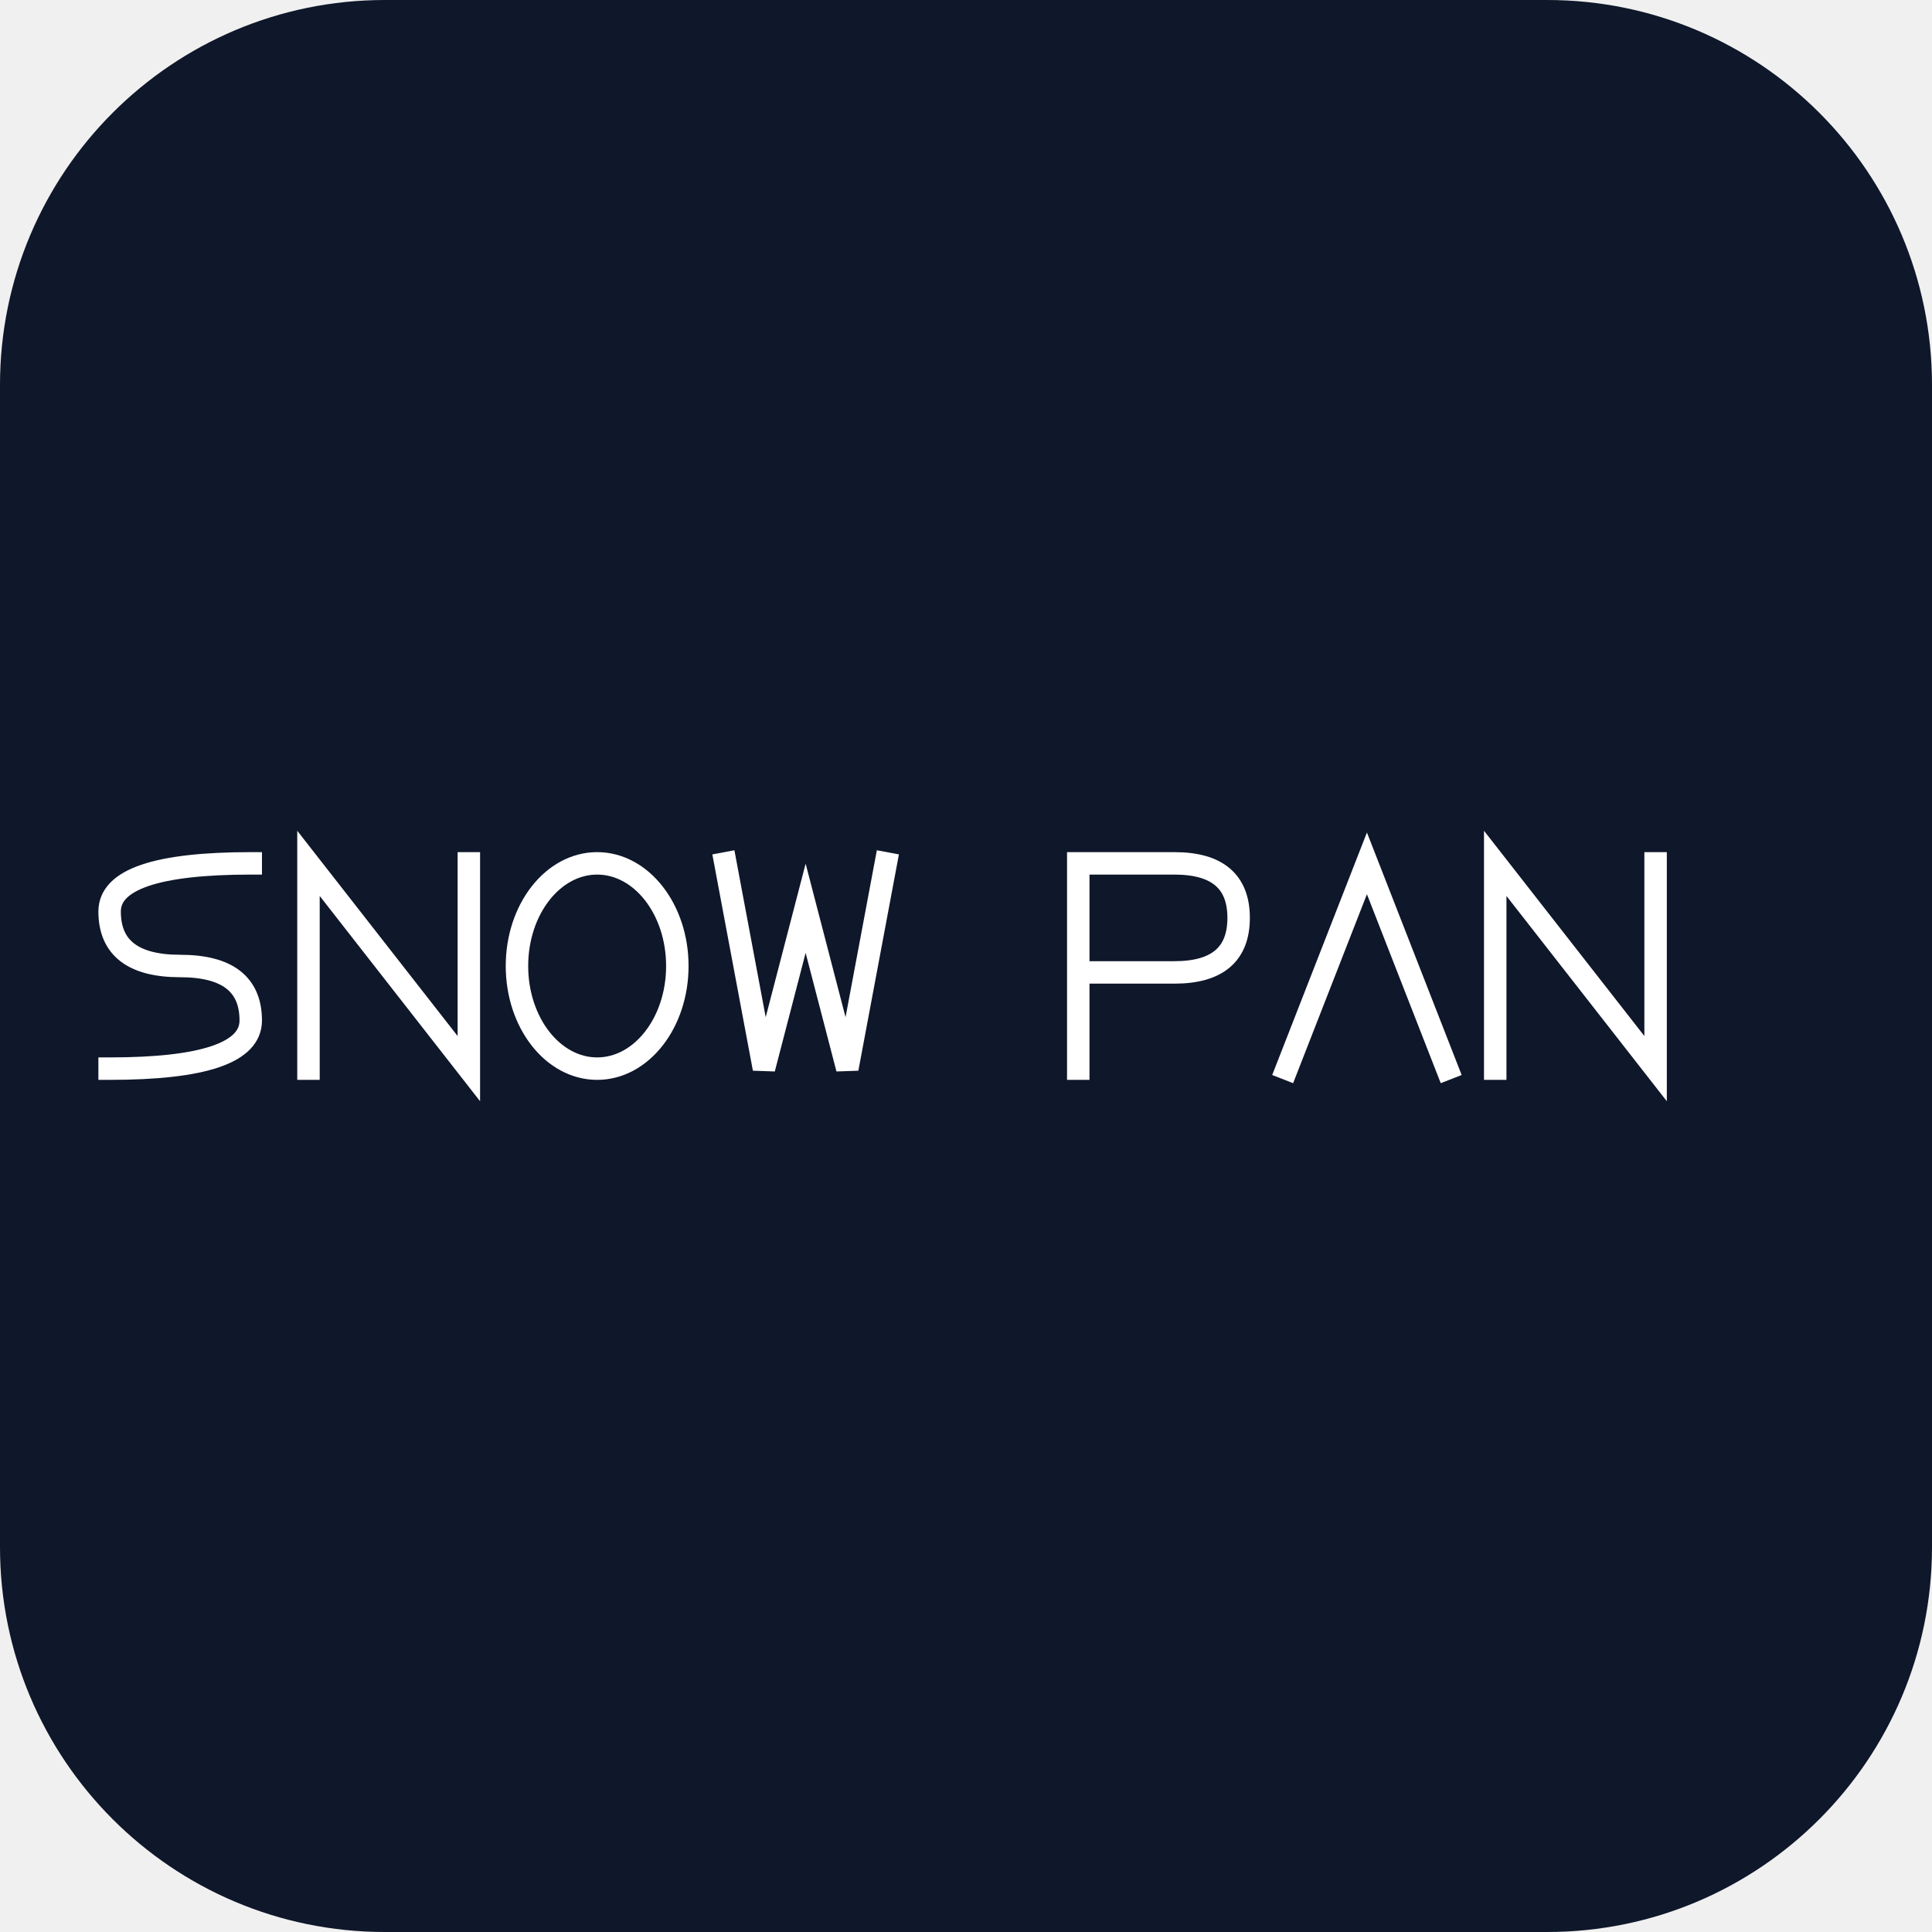
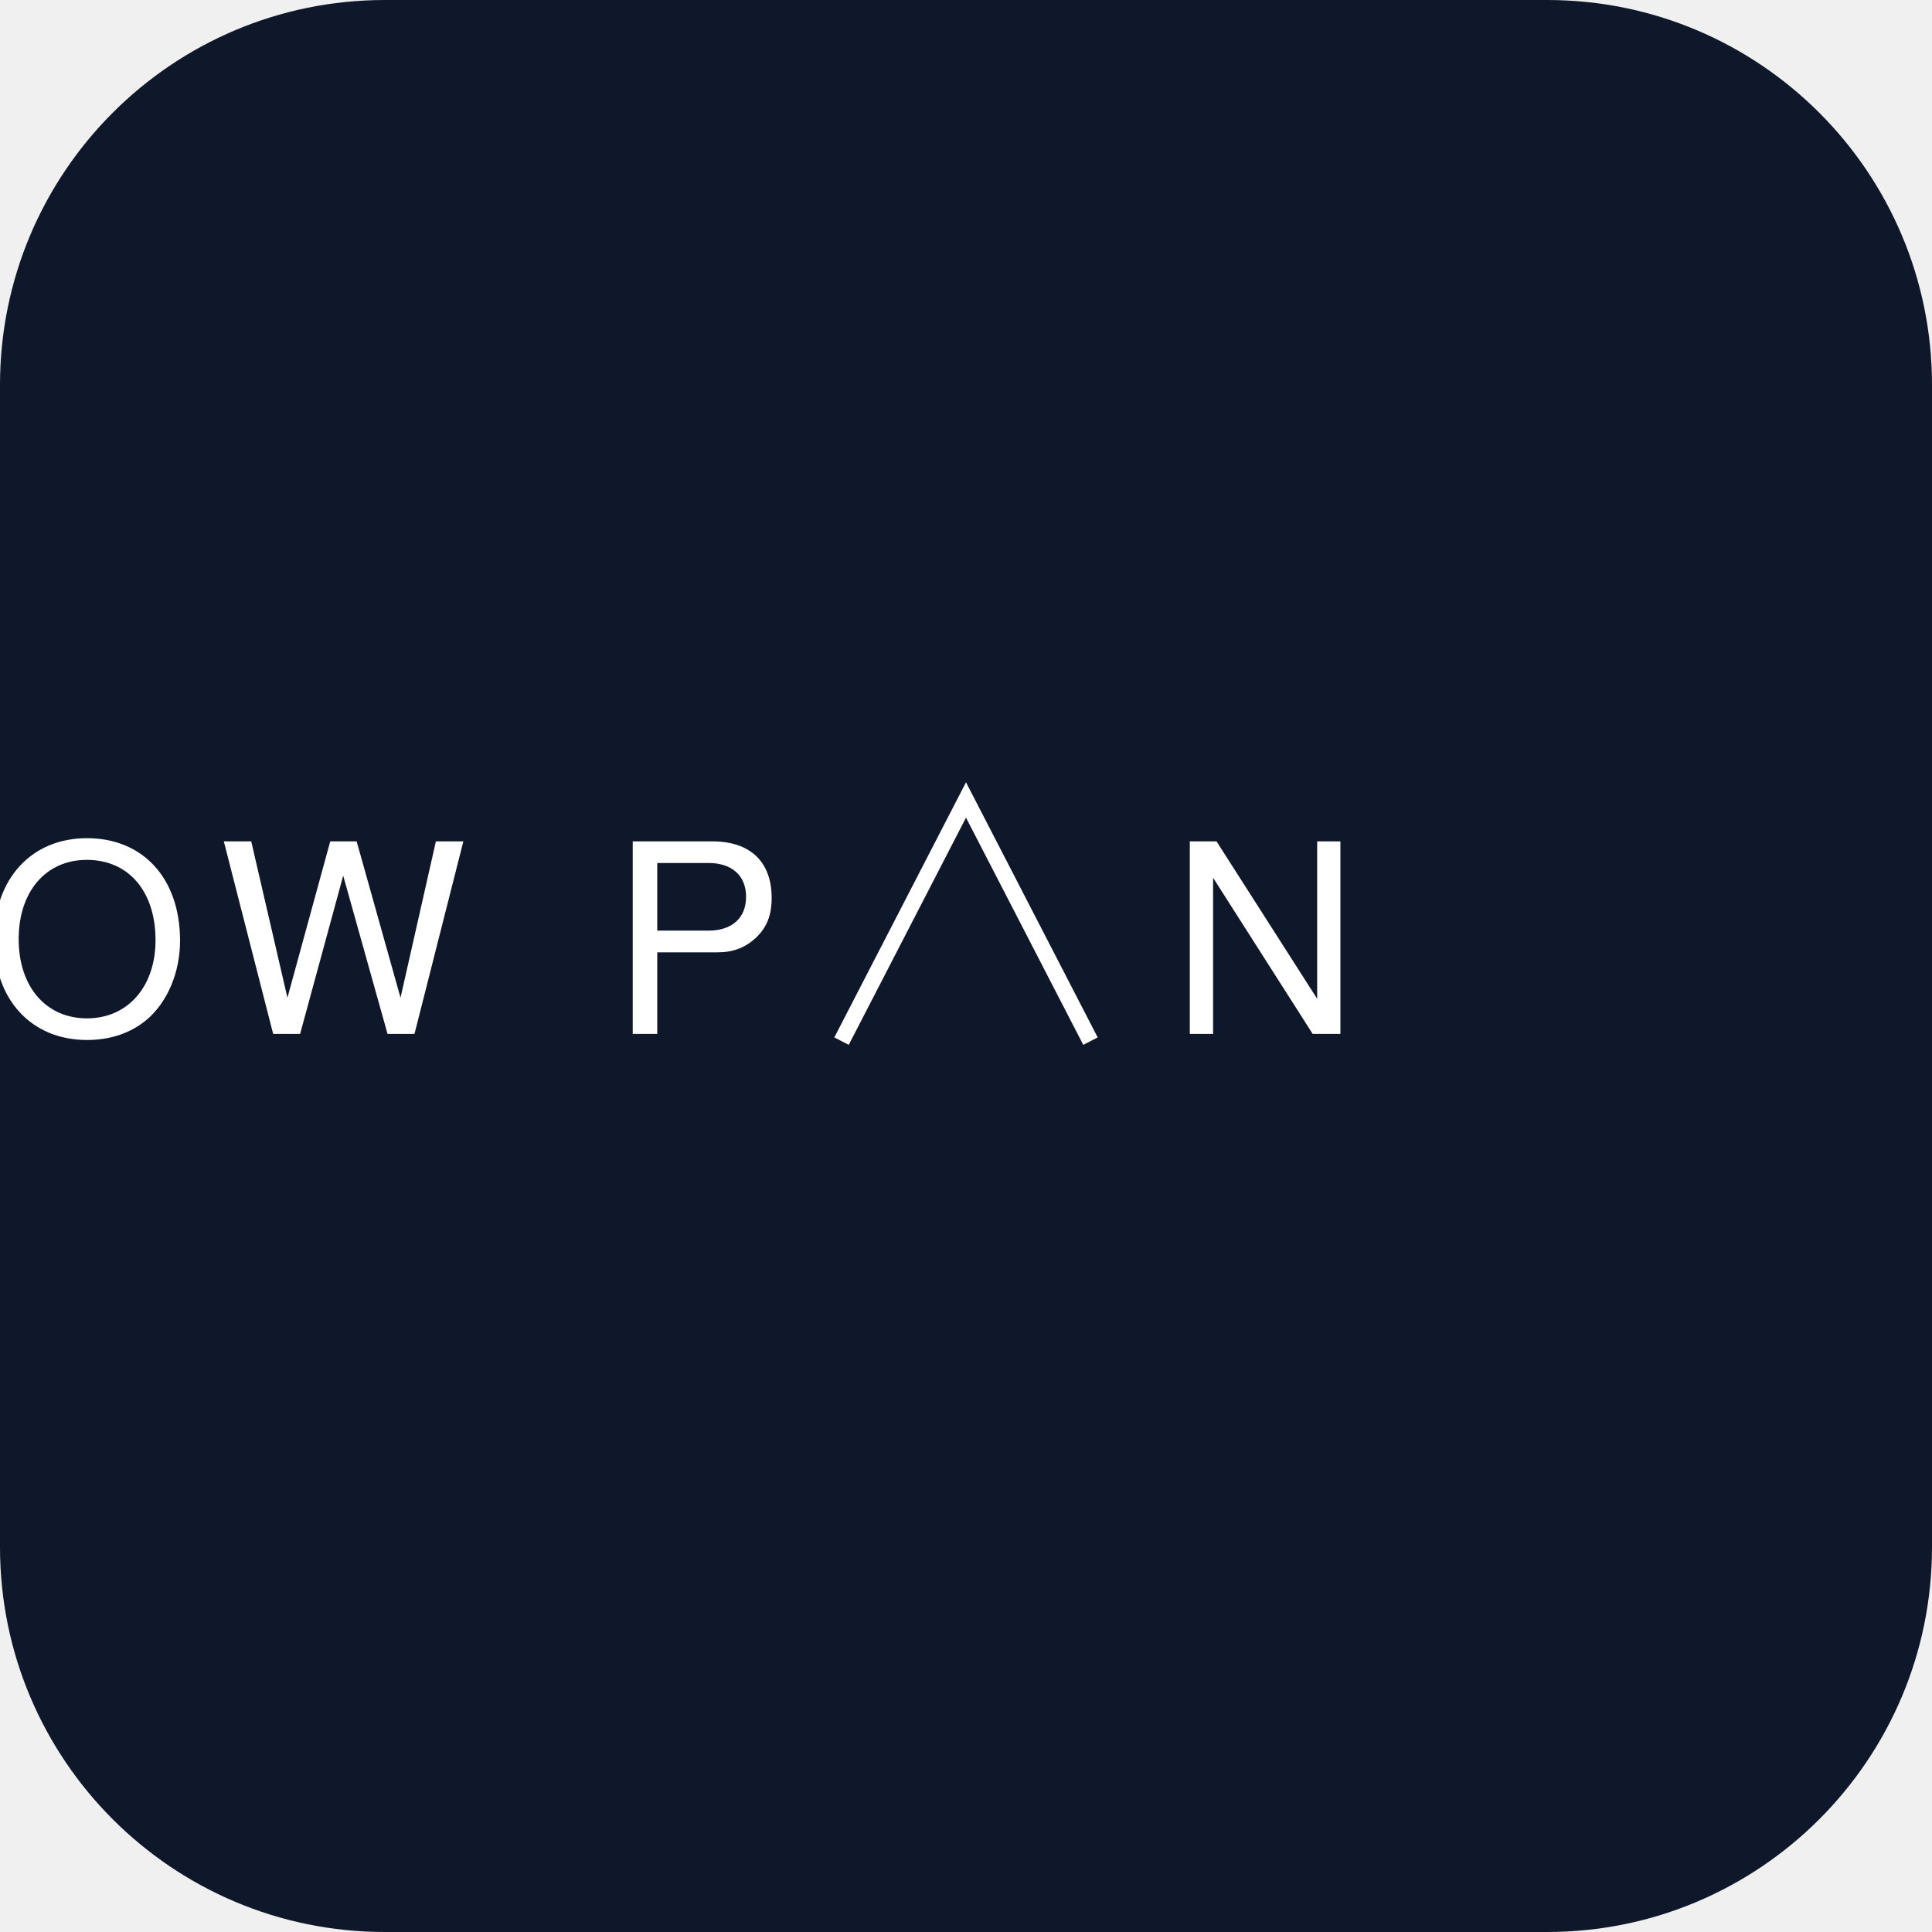
<svg xmlns="http://www.w3.org/2000/svg" viewBox="0 0 512 512">
  <rect width="512" height="512" rx="102" fill="#0f172a" />
-   <g transform="translate(256 256) scale(0.85) translate(-270 -50)">
-     <g fill="none" stroke="#ffffff" stroke-width="7" stroke-linecap="square" stroke-linejoin="miter">
-       <path d="M 47 18 Q 3 18 3 33 Q 3 50 25 50 Q 47 50 47 67 Q 47 82 3 82" />
-       <path d="M 65 82 V 18 L 115 82 V 18" />
-       <ellipse cx="155" cy="50" rx="25" ry="32" />
-       <polyline points="195,18 207,82 220,32 233,82 245,18" />
-       <path d="M 305 82 V 18 H 335 Q 355 18 355 35 Q 355 52 335 52 H 305" />
-       <polyline points="370,82 395,18 420,82" />
-       <path d="M 435 82 V 18 L 485 82 V 18" />
-     </g>
+   <g fill="#ffffff">
+     <text x="208" y="274" text-anchor="end" font-family="Helvetica Neue, Helvetica, Arial, sans-serif" font-weight="200" font-size="70" letter-spacing="9">SNOW P</text>
+     <text x="310" y="274" text-anchor="start" font-family="Helvetica Neue, Helvetica, Arial, sans-serif" font-weight="200" font-size="70" letter-spacing="9">N</text>
  </g>
+   <polyline points="224,274 256,212 288,274" stroke="#ffffff" stroke-width="4.3" fill="none" stroke-linecap="square" stroke-linejoin="miter" />
</svg>
